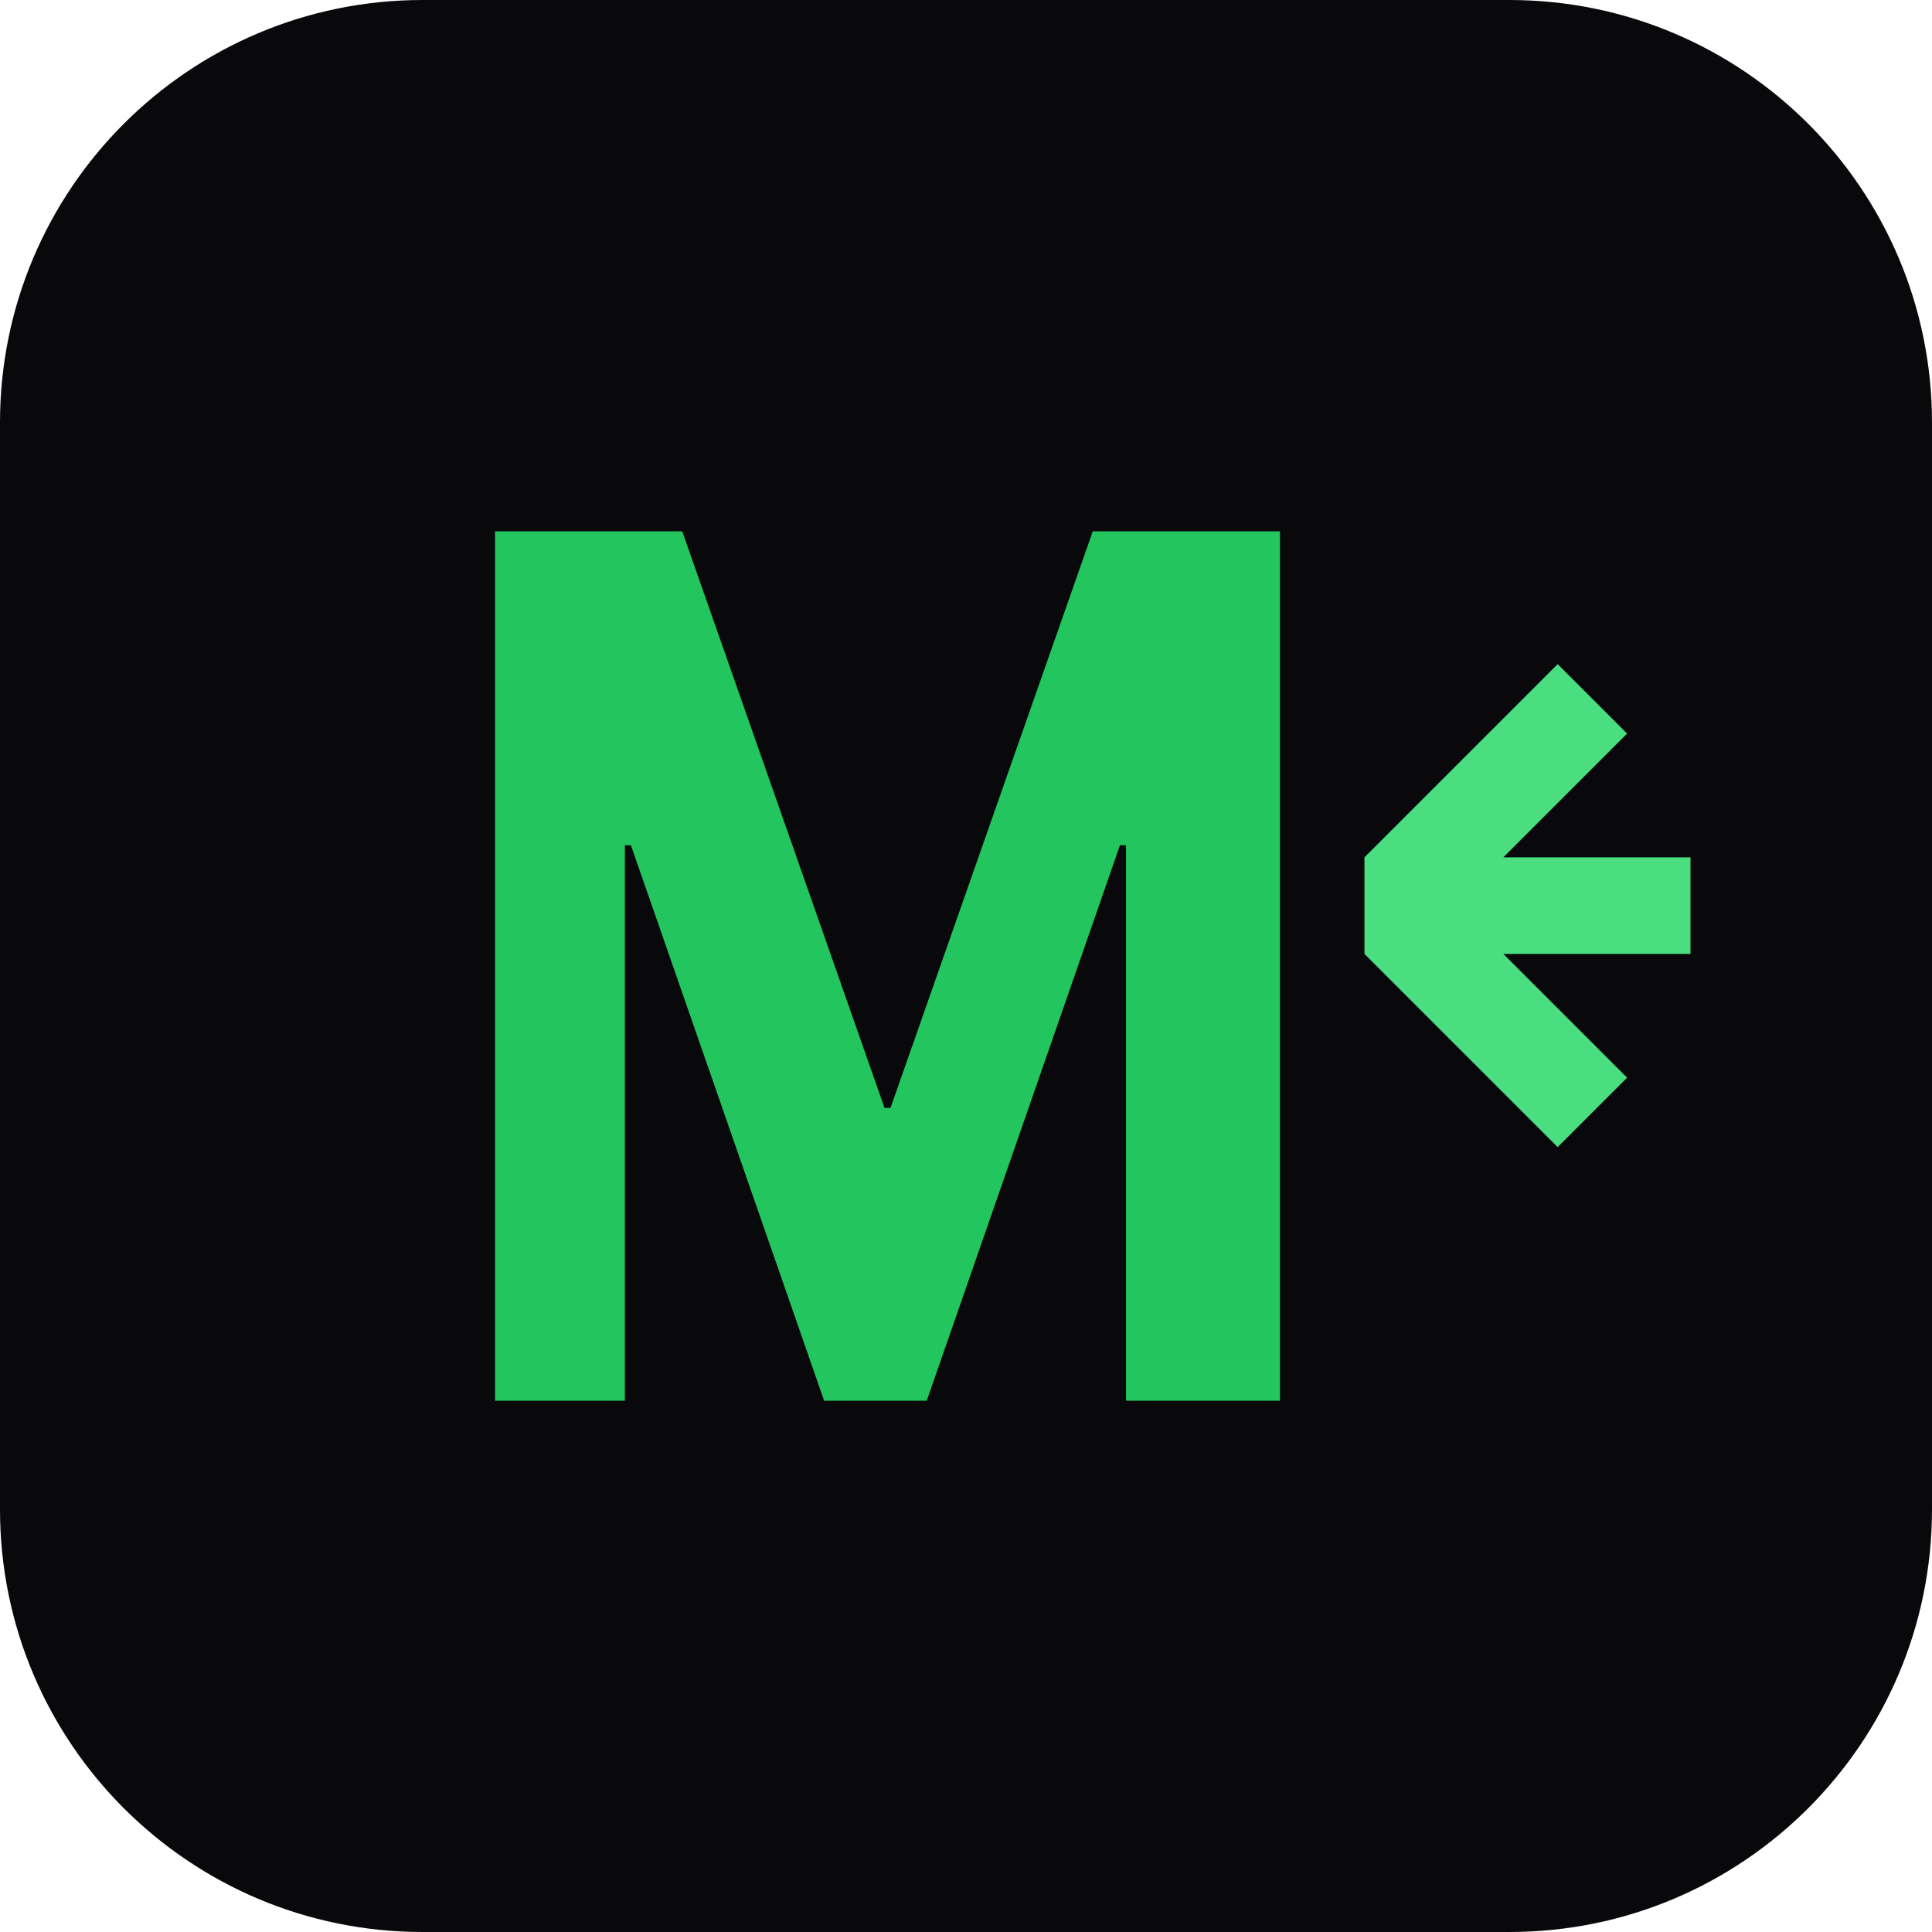
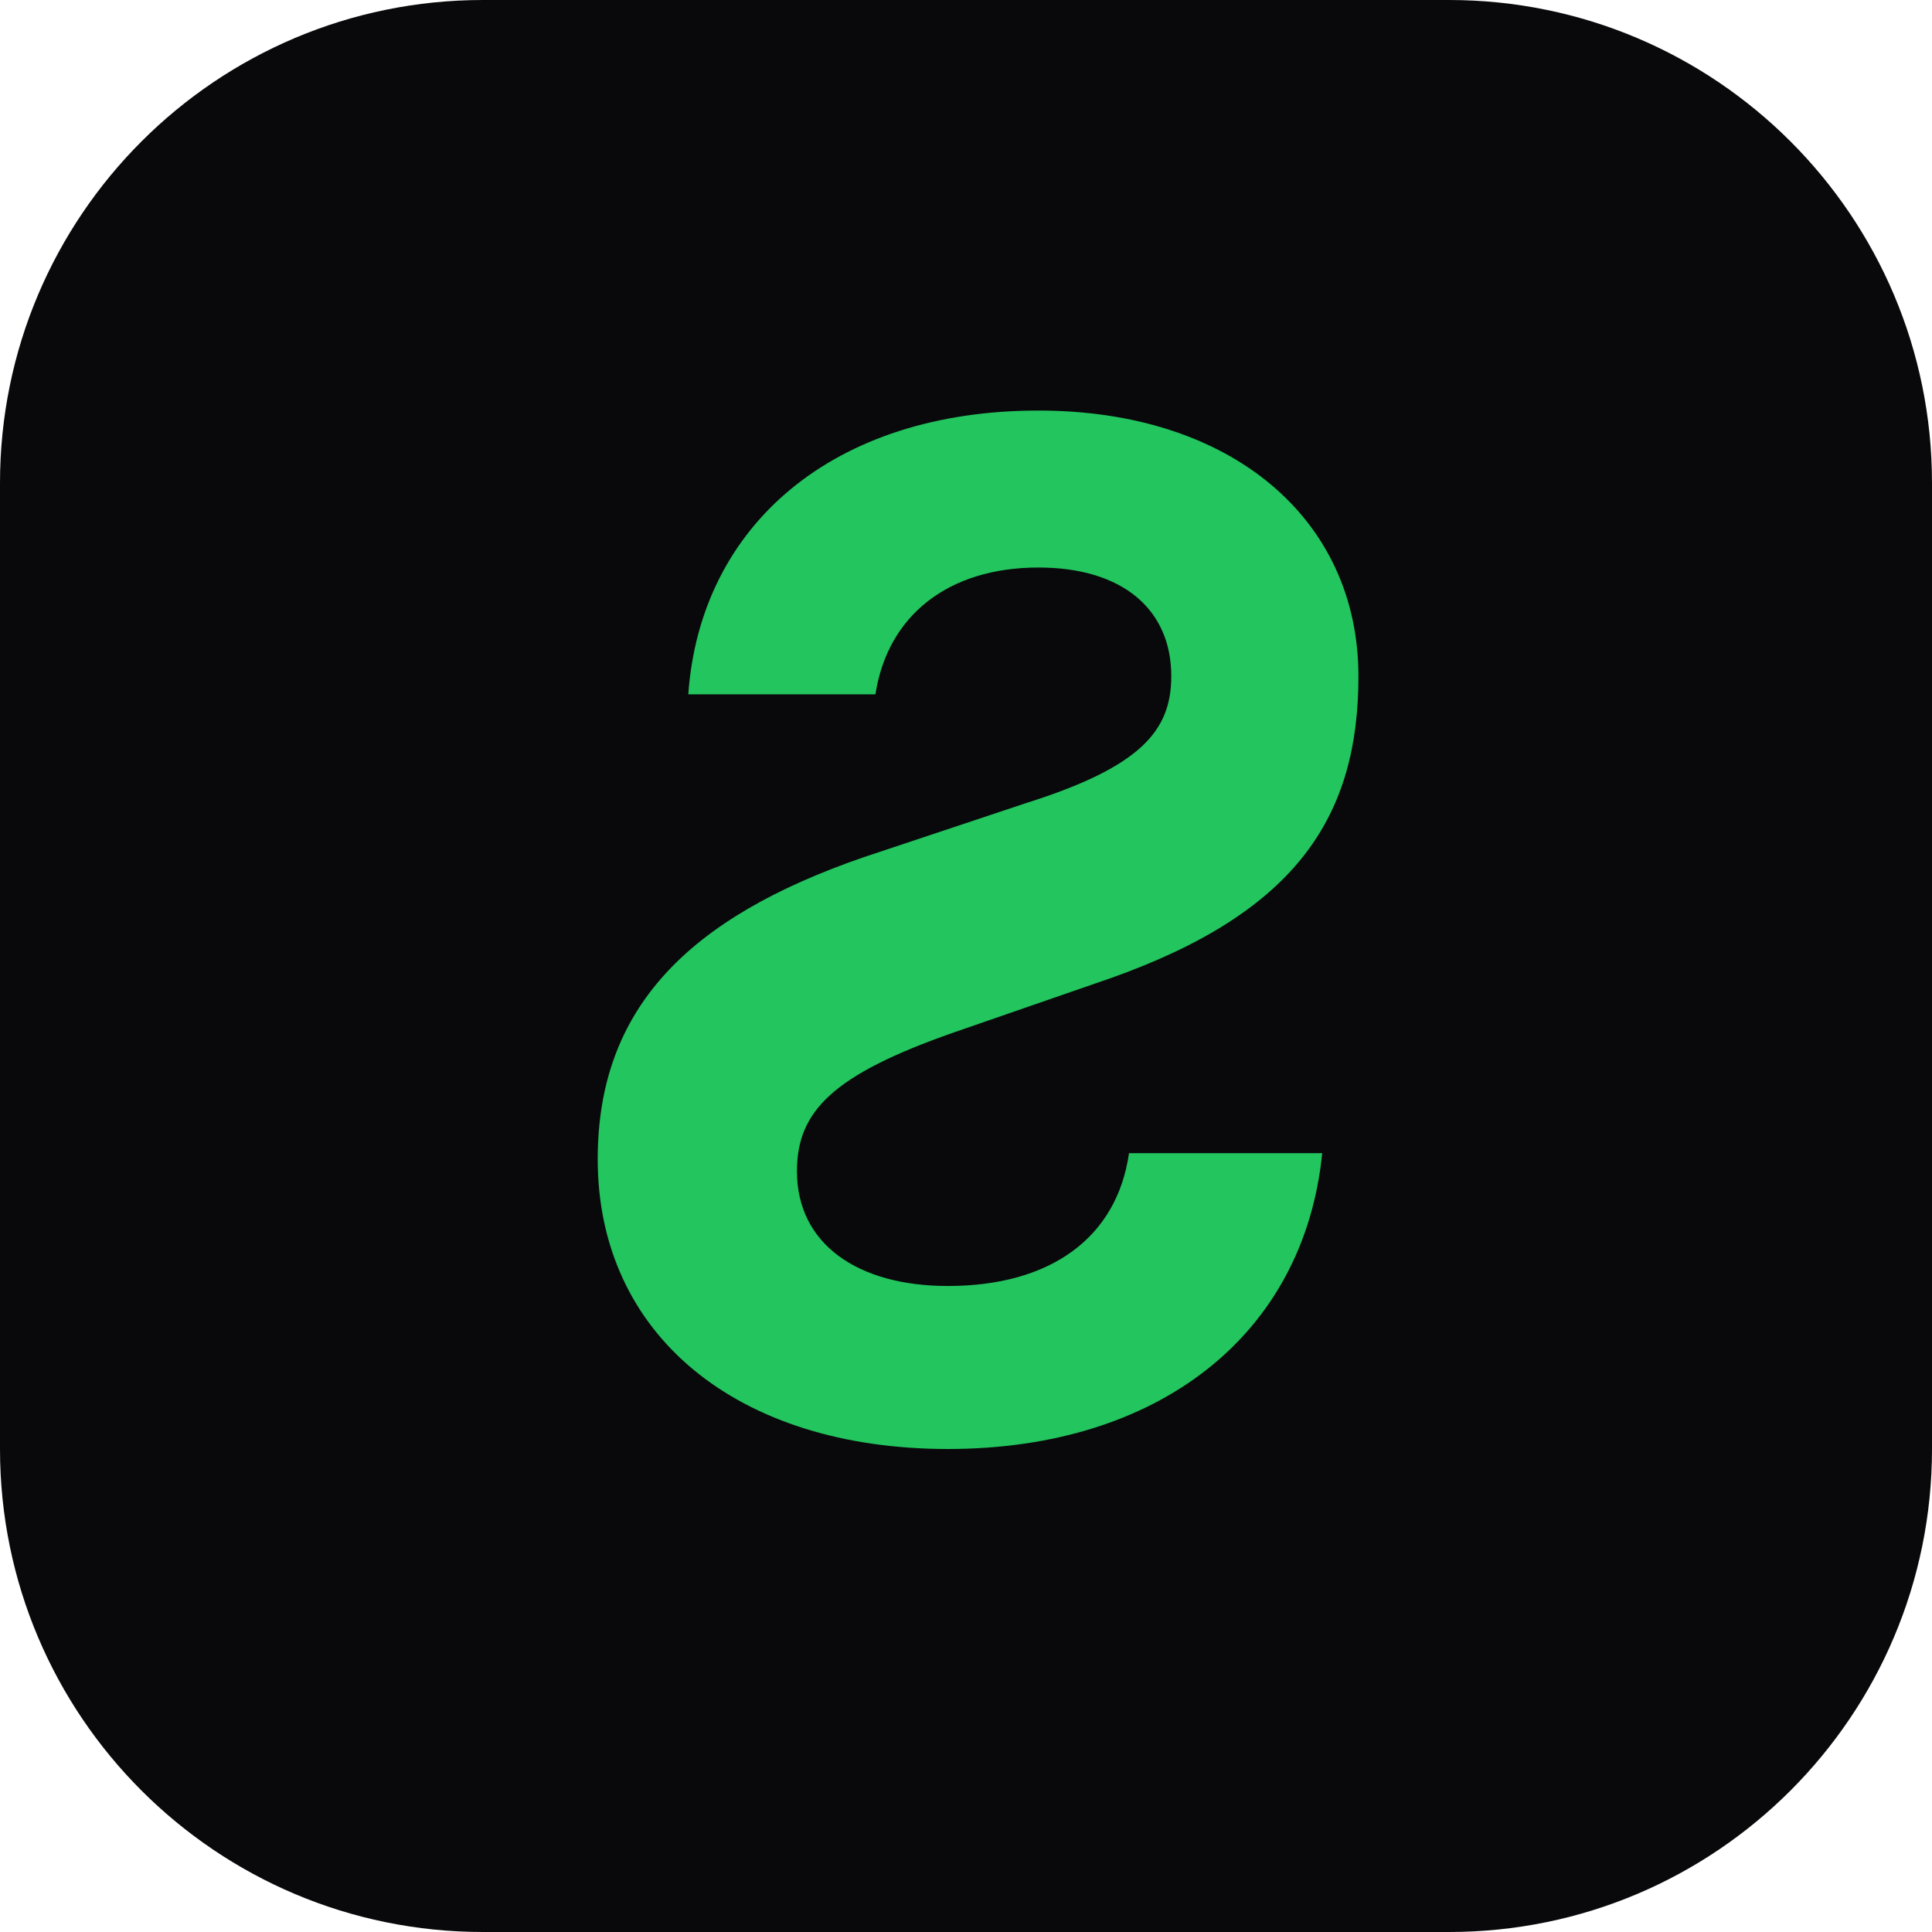
<svg xmlns="http://www.w3.org/2000/svg" viewBox="0 0 32 32" fill="none">
-   <rect width="32" height="32" rx="7" fill="#09090b" />
-   <path fill="#22c55e" d="M8.2 23.2V8.8h3.1l3.35 9.55h.1L18.1 8.8h3.1v14.4h-2.55v-9.2h-.1l-3.2 9.2h-1.7l-3.2-9.2h-.1v9.2H8.2z" />
-   <path fill="#4ade80" d="M22.6 14.2l3.2-3.2 1.15 1.15-2.05 2.05H28v1.6h-3.1l2.05 2.05-1.15 1.15-3.2-3.2v-1.6z" />
+   <rect width="32" height="32" rx="8" fill="#09090b" />
+   <path fill="#22c55e" d="M22.5 11.2c0-2.6-2.1-4.4-5.3-4.4-3.4 0-5.6 1.9-5.8 4.7h3.1c.2-1.3 1.2-2.1 2.7-2.1 1.4 0 2.2.7 2.2 1.8 0 .9-.5 1.5-2.4 2.1l-2.7.9c-2.9 1-4.4 2.5-4.4 5 0 2.9 2.3 4.8 5.8 4.8 3.5 0 5.9-1.9 6.2-4.9h-3.2c-.2 1.4-1.3 2.2-3 2.2-1.5 0-2.5-.7-2.5-1.9 0-1 .6-1.6 2.6-2.3l2.6-.9c3.1-1.1 4.1-2.7 4.1-5z" />
</svg>
